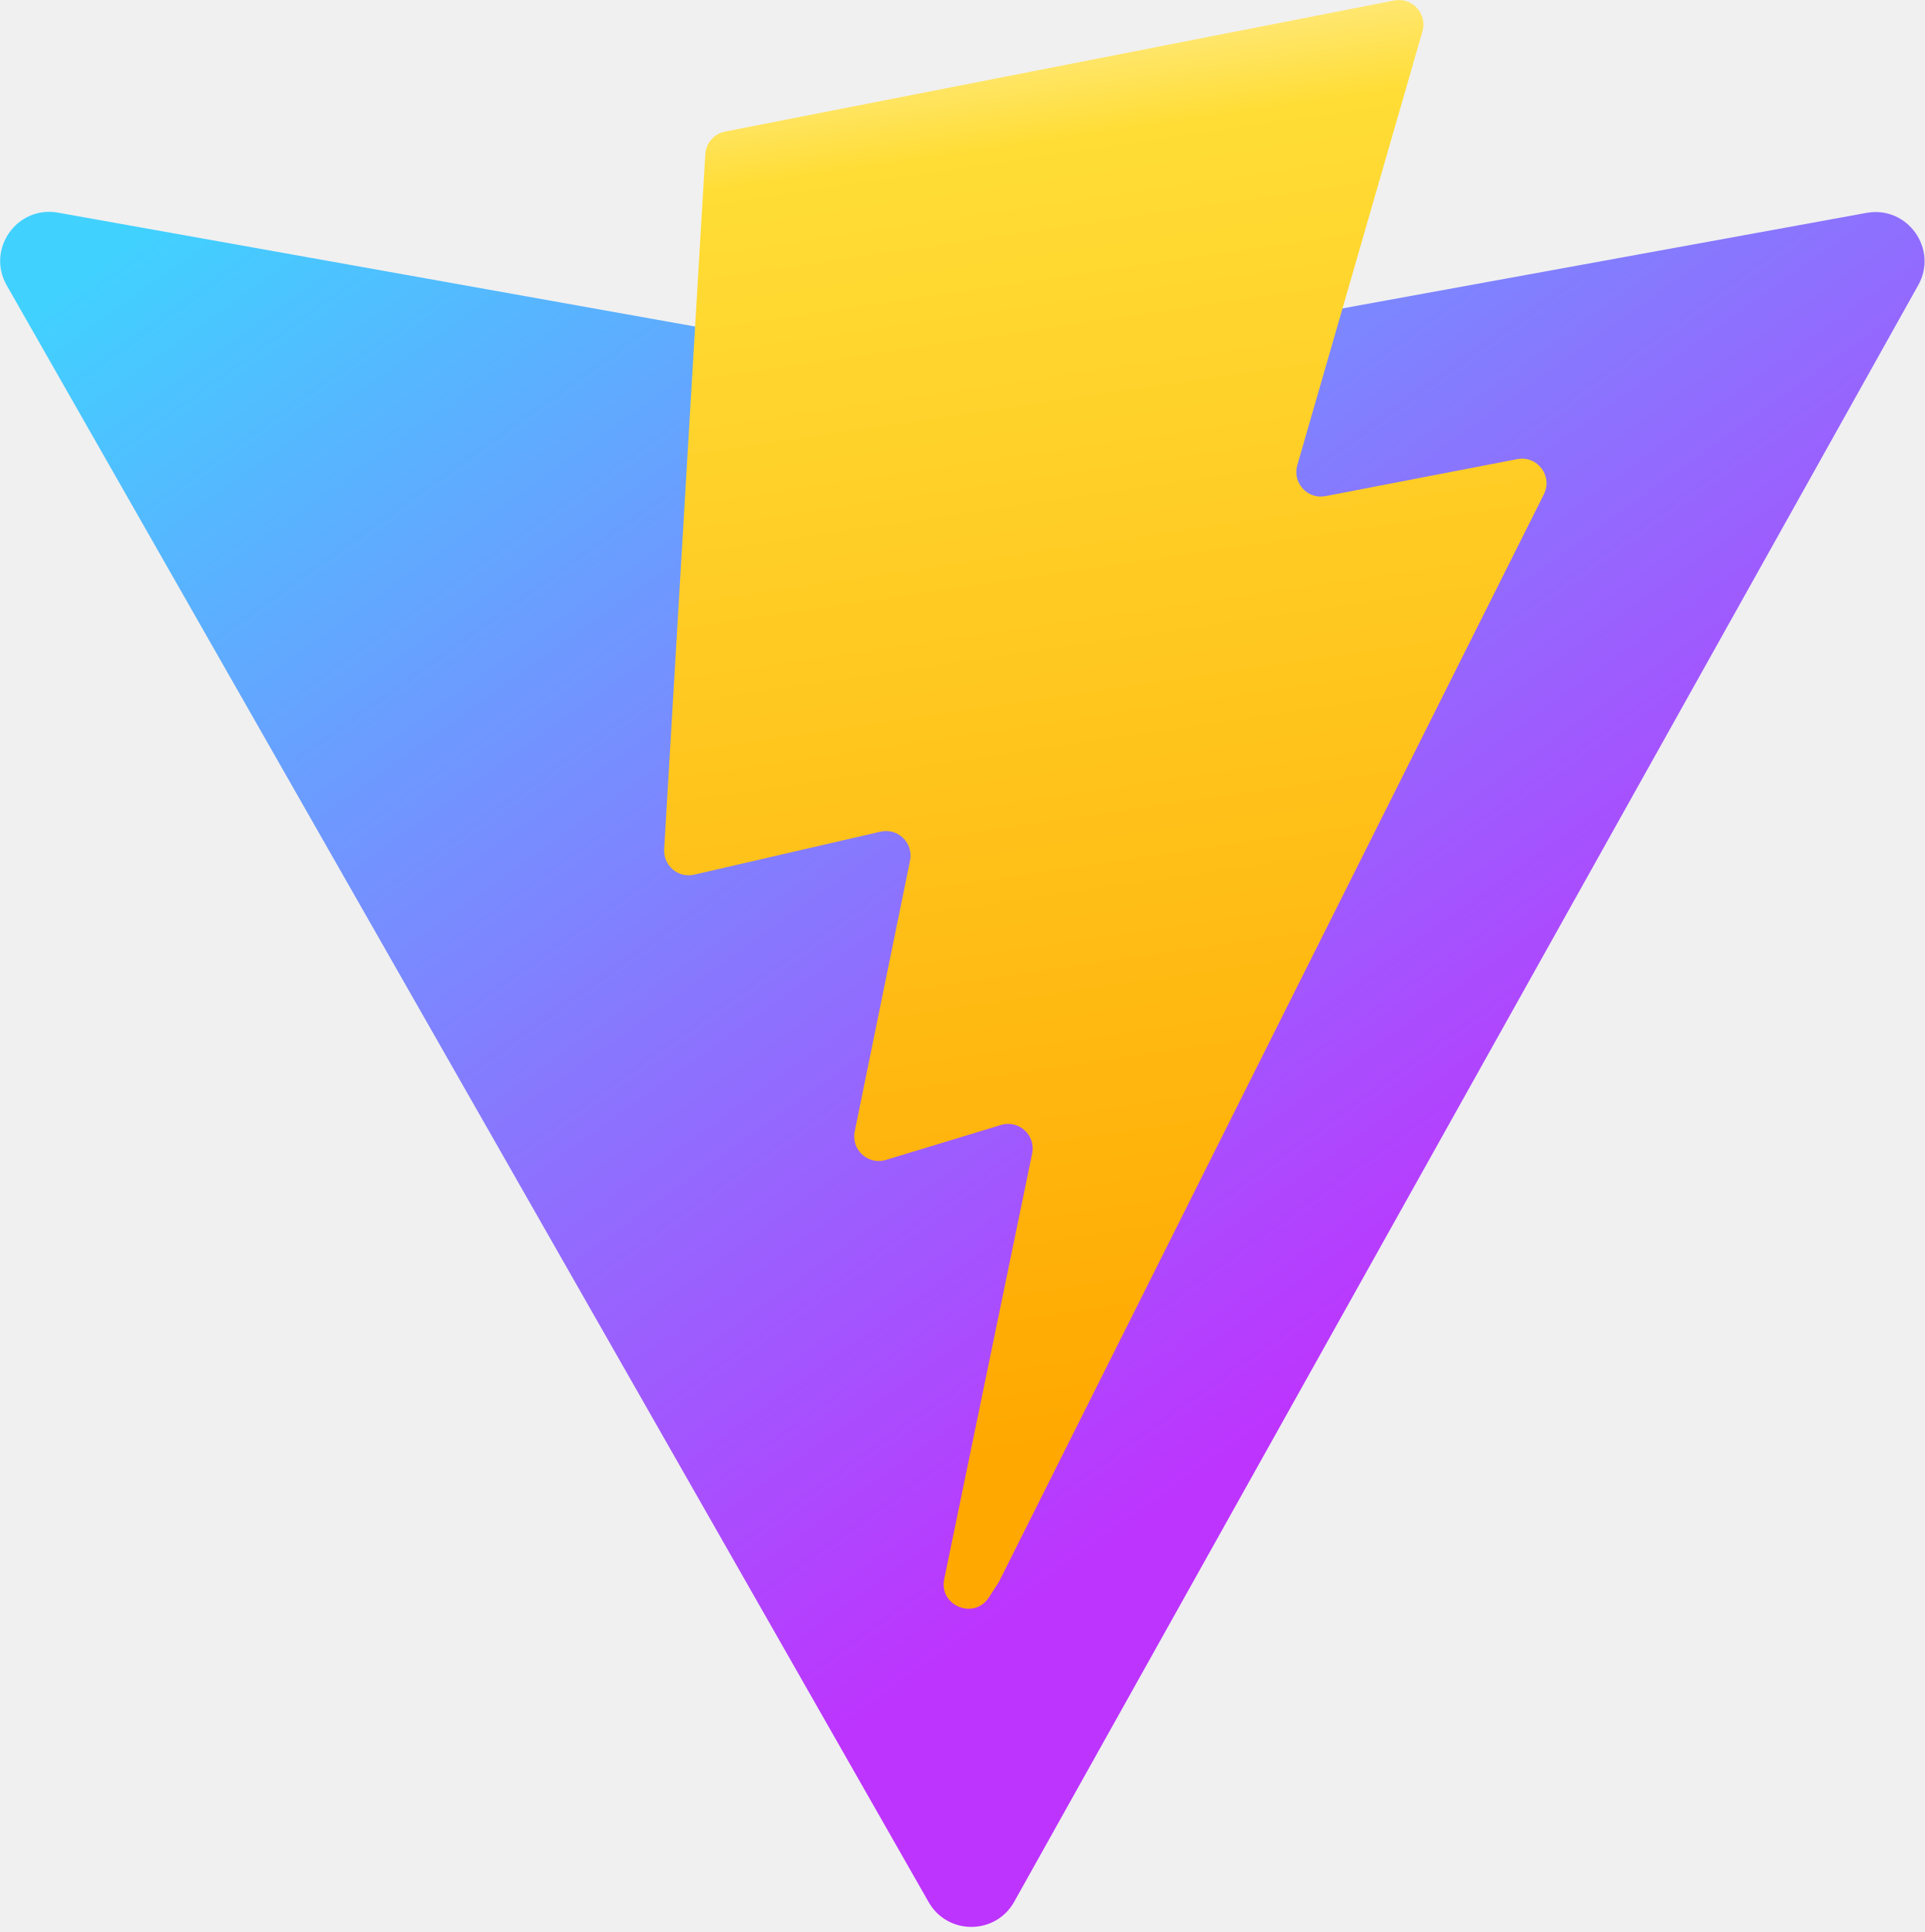
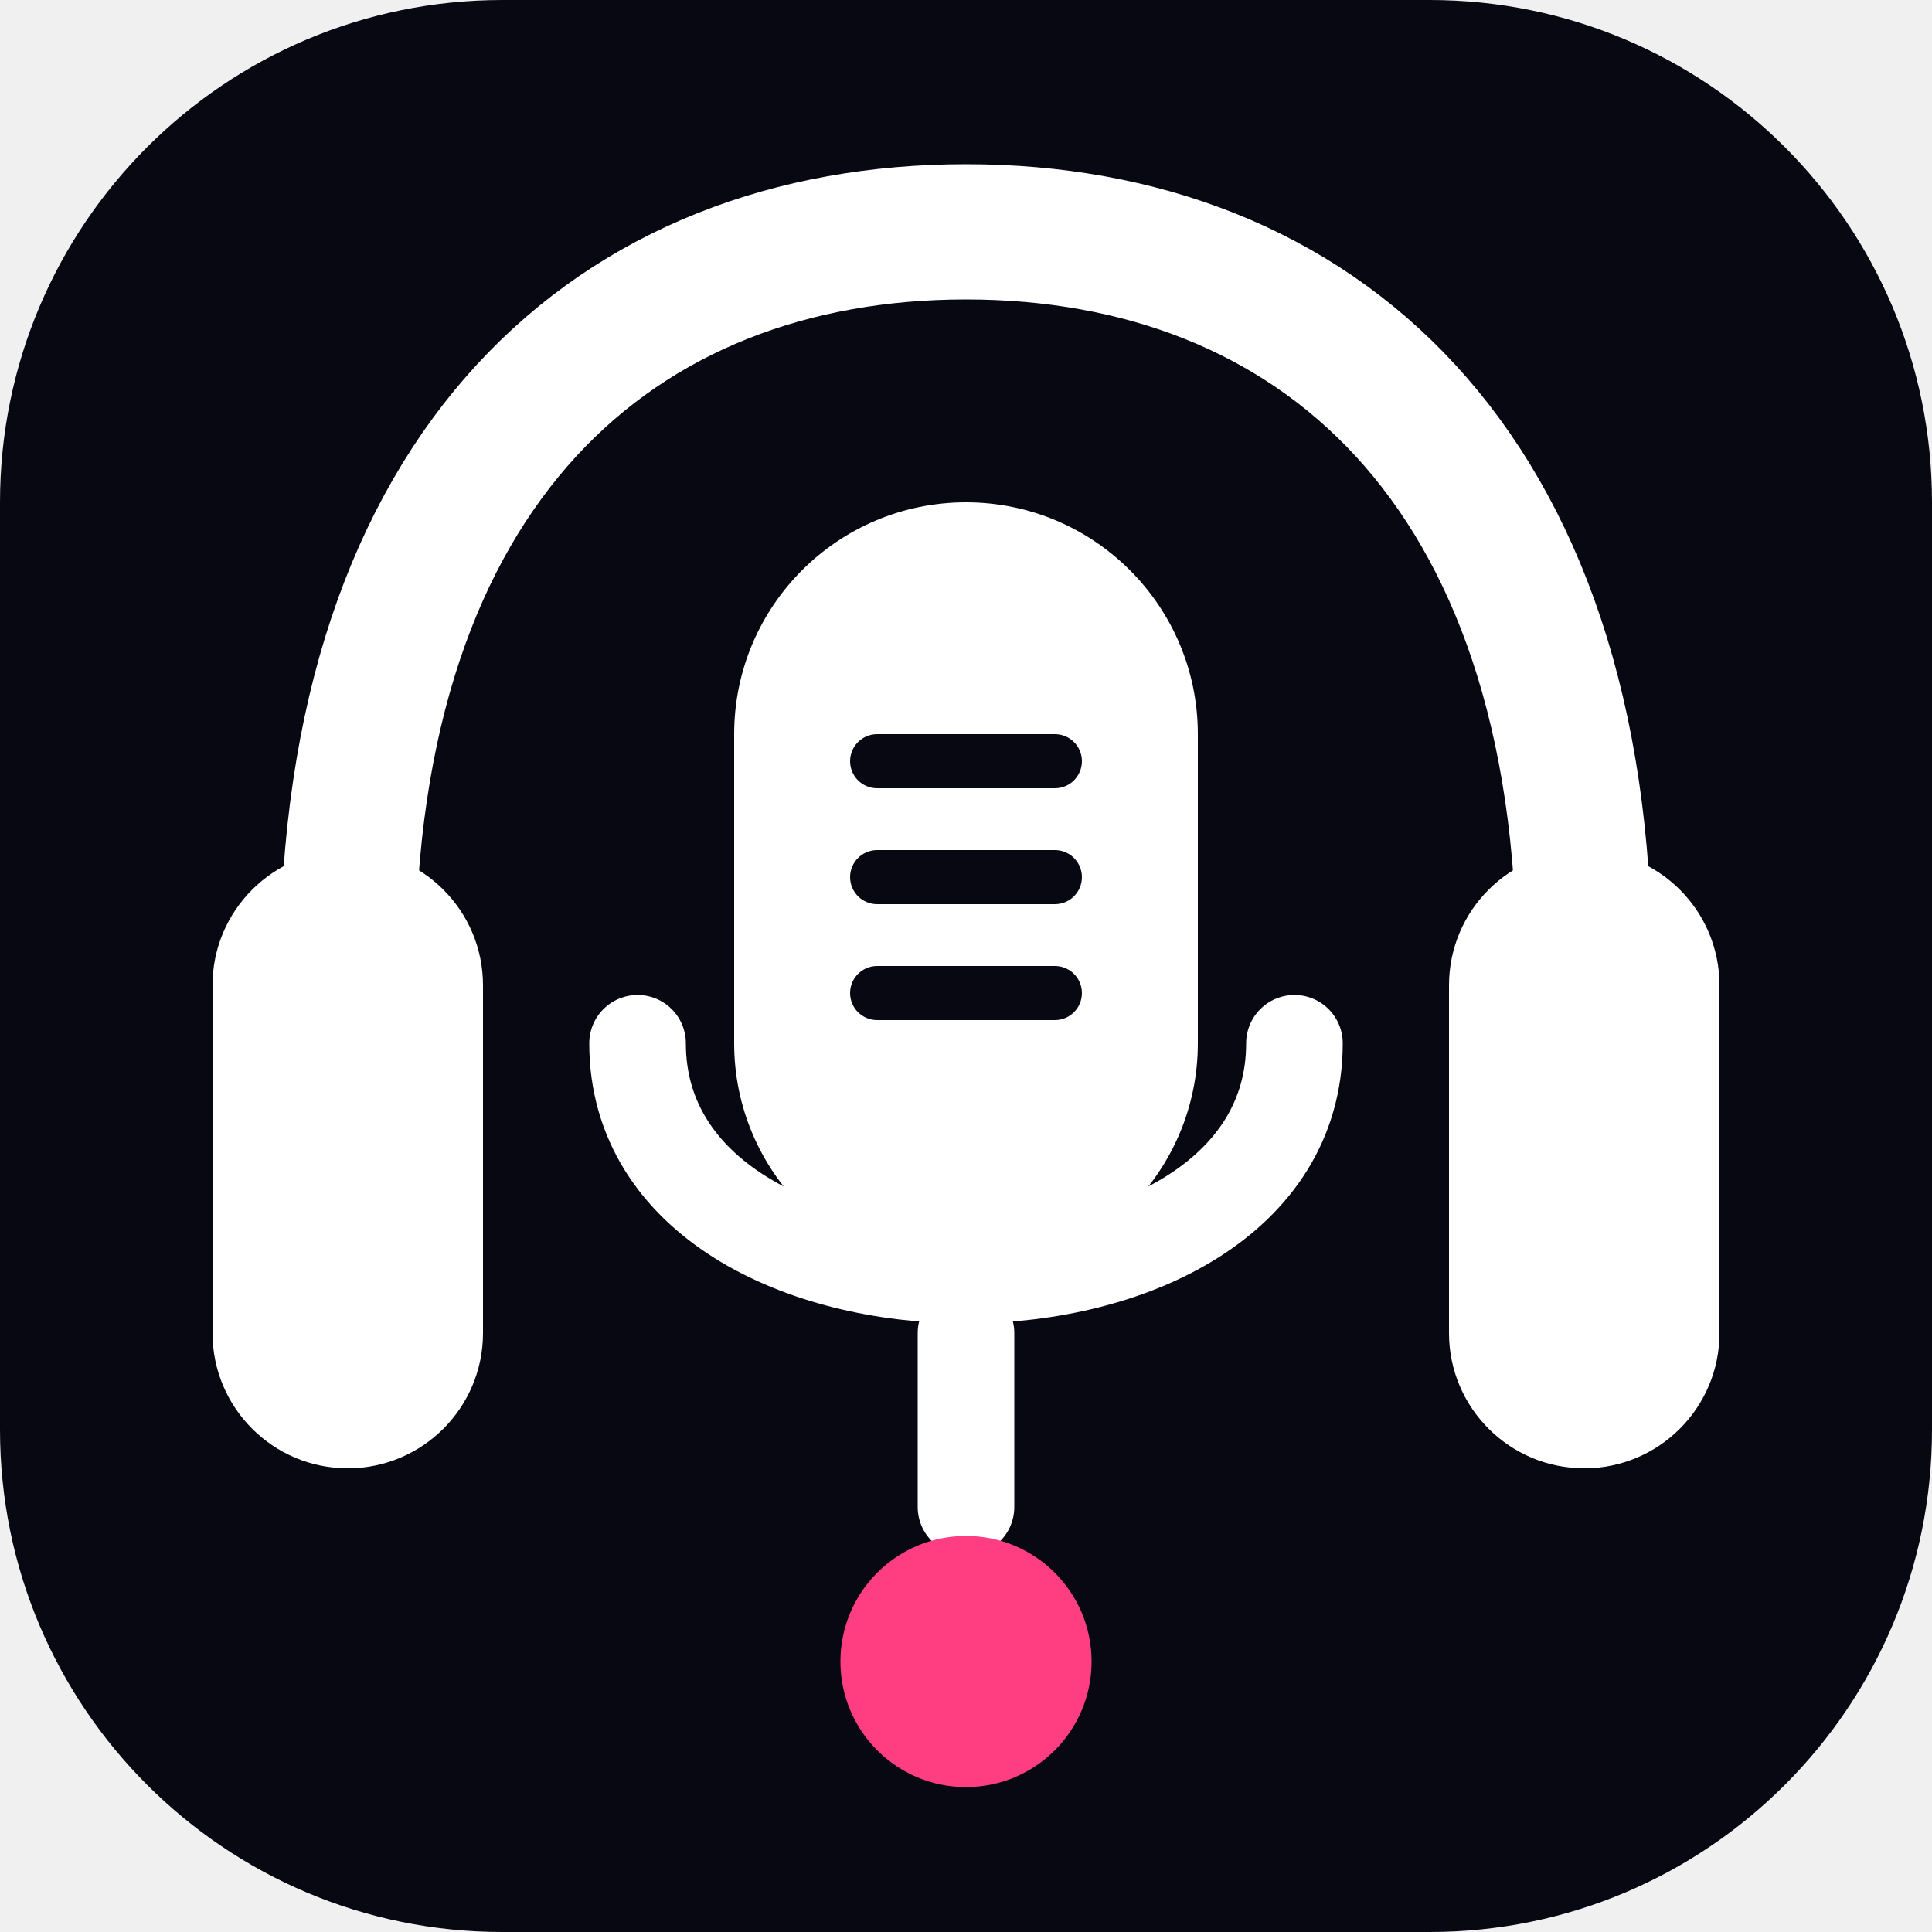
- <svg xmlns="http://www.w3.org/2000/svg" aria-hidden="true" role="img" class="iconify iconify--logos" width="31.88" height="32" preserveAspectRatio="xMidYMid meet" viewBox="0 0 256 257">
-   <defs>
-     <linearGradient id="IconifyId1813088fe1fbc01fb466" x1="-.828%" x2="57.636%" y1="7.652%" y2="78.411%">
-       <stop offset="0%" stop-color="#41D1FF" />
-       <stop offset="100%" stop-color="#BD34FE" />
-     </linearGradient>
-     <linearGradient id="IconifyId1813088fe1fbc01fb467" x1="43.376%" x2="50.316%" y1="2.242%" y2="89.03%">
-       <stop offset="0%" stop-color="#FFEA83" />
-       <stop offset="8.333%" stop-color="#FFDD35" />
-       <stop offset="100%" stop-color="#FFA800" />
-     </linearGradient>
-   </defs>
-   <path fill="url(#IconifyId1813088fe1fbc01fb466)" d="M255.153 37.938L134.897 252.976c-2.483 4.44-8.862 4.466-11.382.048L.875 37.958c-2.746-4.814 1.371-10.646 6.827-9.67l120.385 21.517a6.537 6.537 0 0 0 2.322-.004l117.867-21.483c5.438-.991 9.574 4.796 6.877 9.62Z" />
-   <path fill="url(#IconifyId1813088fe1fbc01fb467)" d="M185.432.063L96.44 17.501a3.268 3.268 0 0 0-2.634 3.014l-5.474 92.456a3.268 3.268 0 0 0 3.997 3.378l24.777-5.718c2.318-.535 4.413 1.507 3.936 3.838l-7.361 36.047c-.495 2.426 1.782 4.5 4.151 3.78l15.304-4.649c2.372-.72 4.652 1.36 4.15 3.788l-11.698 56.621c-.732 3.542 3.979 5.473 5.943 2.437l1.313-2.028l72.516-144.72c1.215-2.423-.88-5.186-3.54-4.672l-25.505 4.922c-2.396.462-4.435-1.77-3.759-4.114l16.646-57.705c.677-2.35-1.37-4.583-3.769-4.113Z" />
+ <svg xmlns="http://www.w3.org/2000/svg" viewBox="0 0 100 100" fill="none">
+   <rect width="100" height="100" rx="26" fill="#070812" />
+   <path d="M 18,50 C 18,24 32,12 50,12 C 68,12 82,24 82,50" stroke="#FFFFFF" stroke-width="7" stroke-linecap="round" />
+   <rect x="11" y="44" width="14" height="32" rx="7" fill="#FFFFFF" />
+   <rect x="75" y="44" width="14" height="32" rx="7" fill="#FFFFFF" />
+   <rect x="38" y="26" width="24" height="40" rx="12" fill="#FFFFFF" />
+   <rect x="44" y="38" width="12" height="2.8" rx="1.4" fill="#070812" />
+   <rect x="44" y="44" width="12" height="2.8" rx="1.4" fill="#070812" />
+   <rect x="44" y="50" width="12" height="2.8" rx="1.4" fill="#070812" />
+   <path d="M 33,54 C 33,70 67,70 67,54" stroke="#FFFFFF" stroke-width="5" stroke-linecap="round" />
+   <path d="M 50,69 L 50,78" stroke="#FFFFFF" stroke-width="5" stroke-linecap="round" />
+   <circle cx="50" cy="86" r="6.5" fill="#FF3D81" />
</svg>
